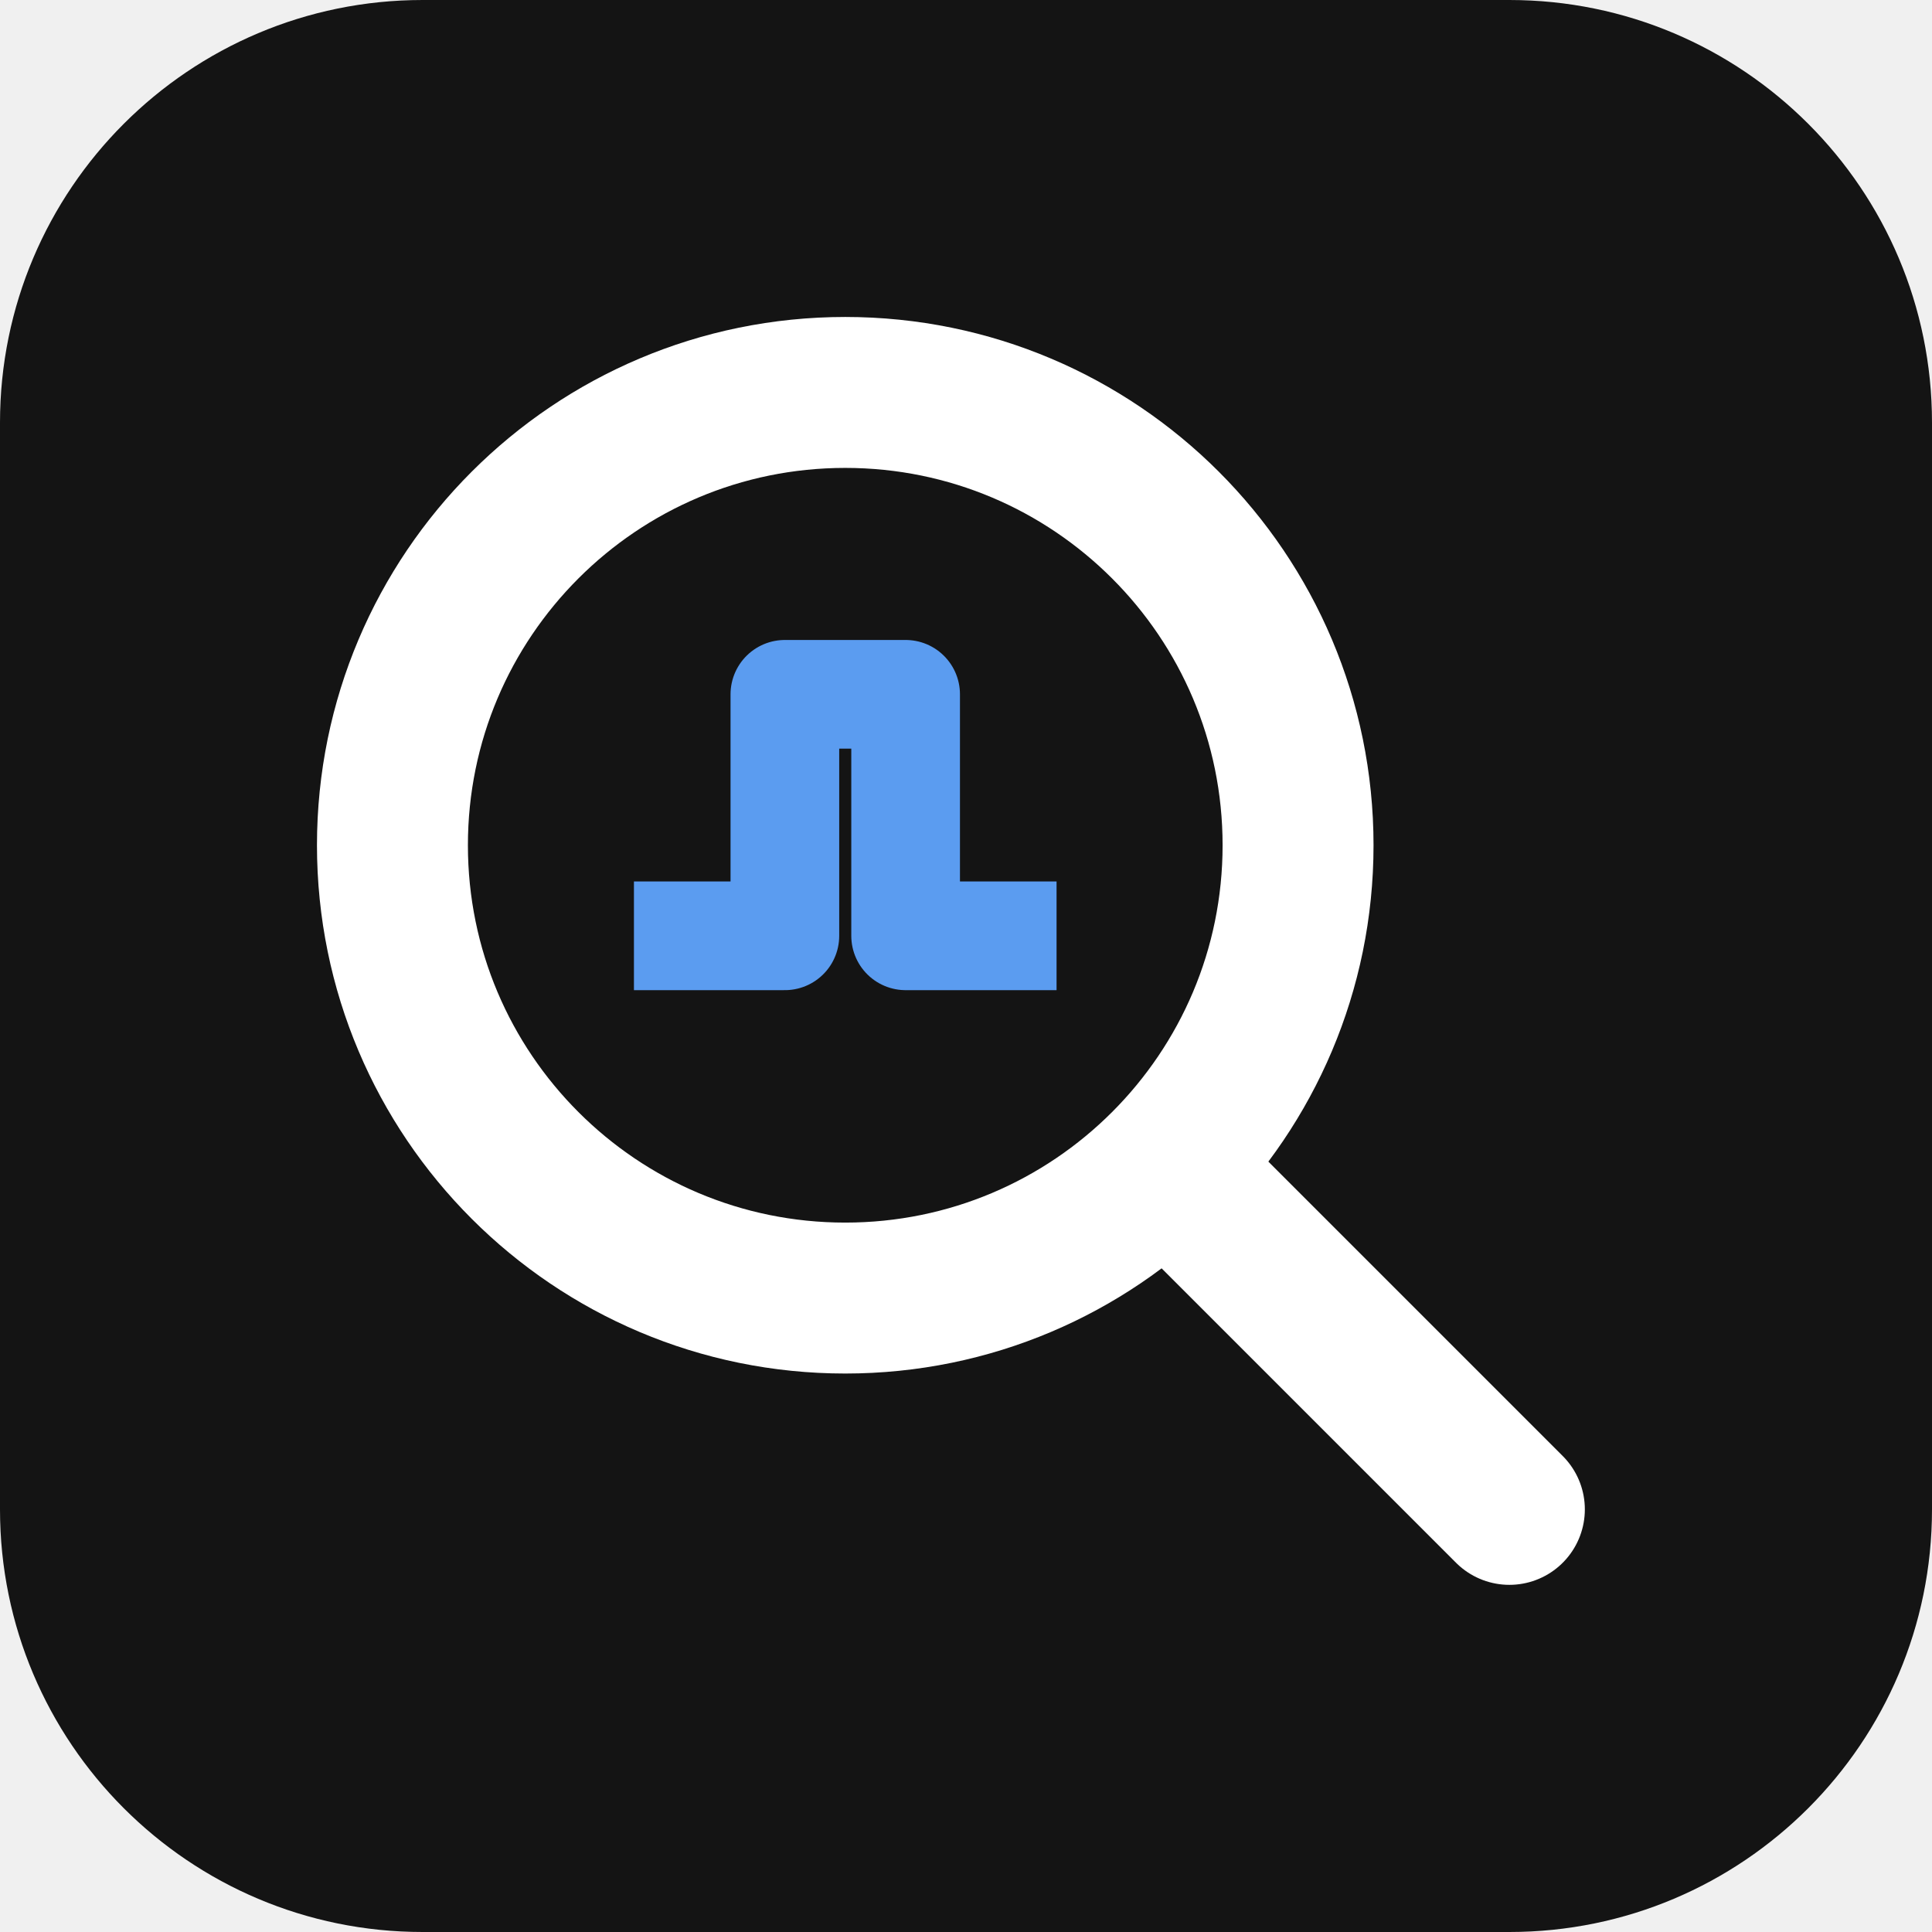
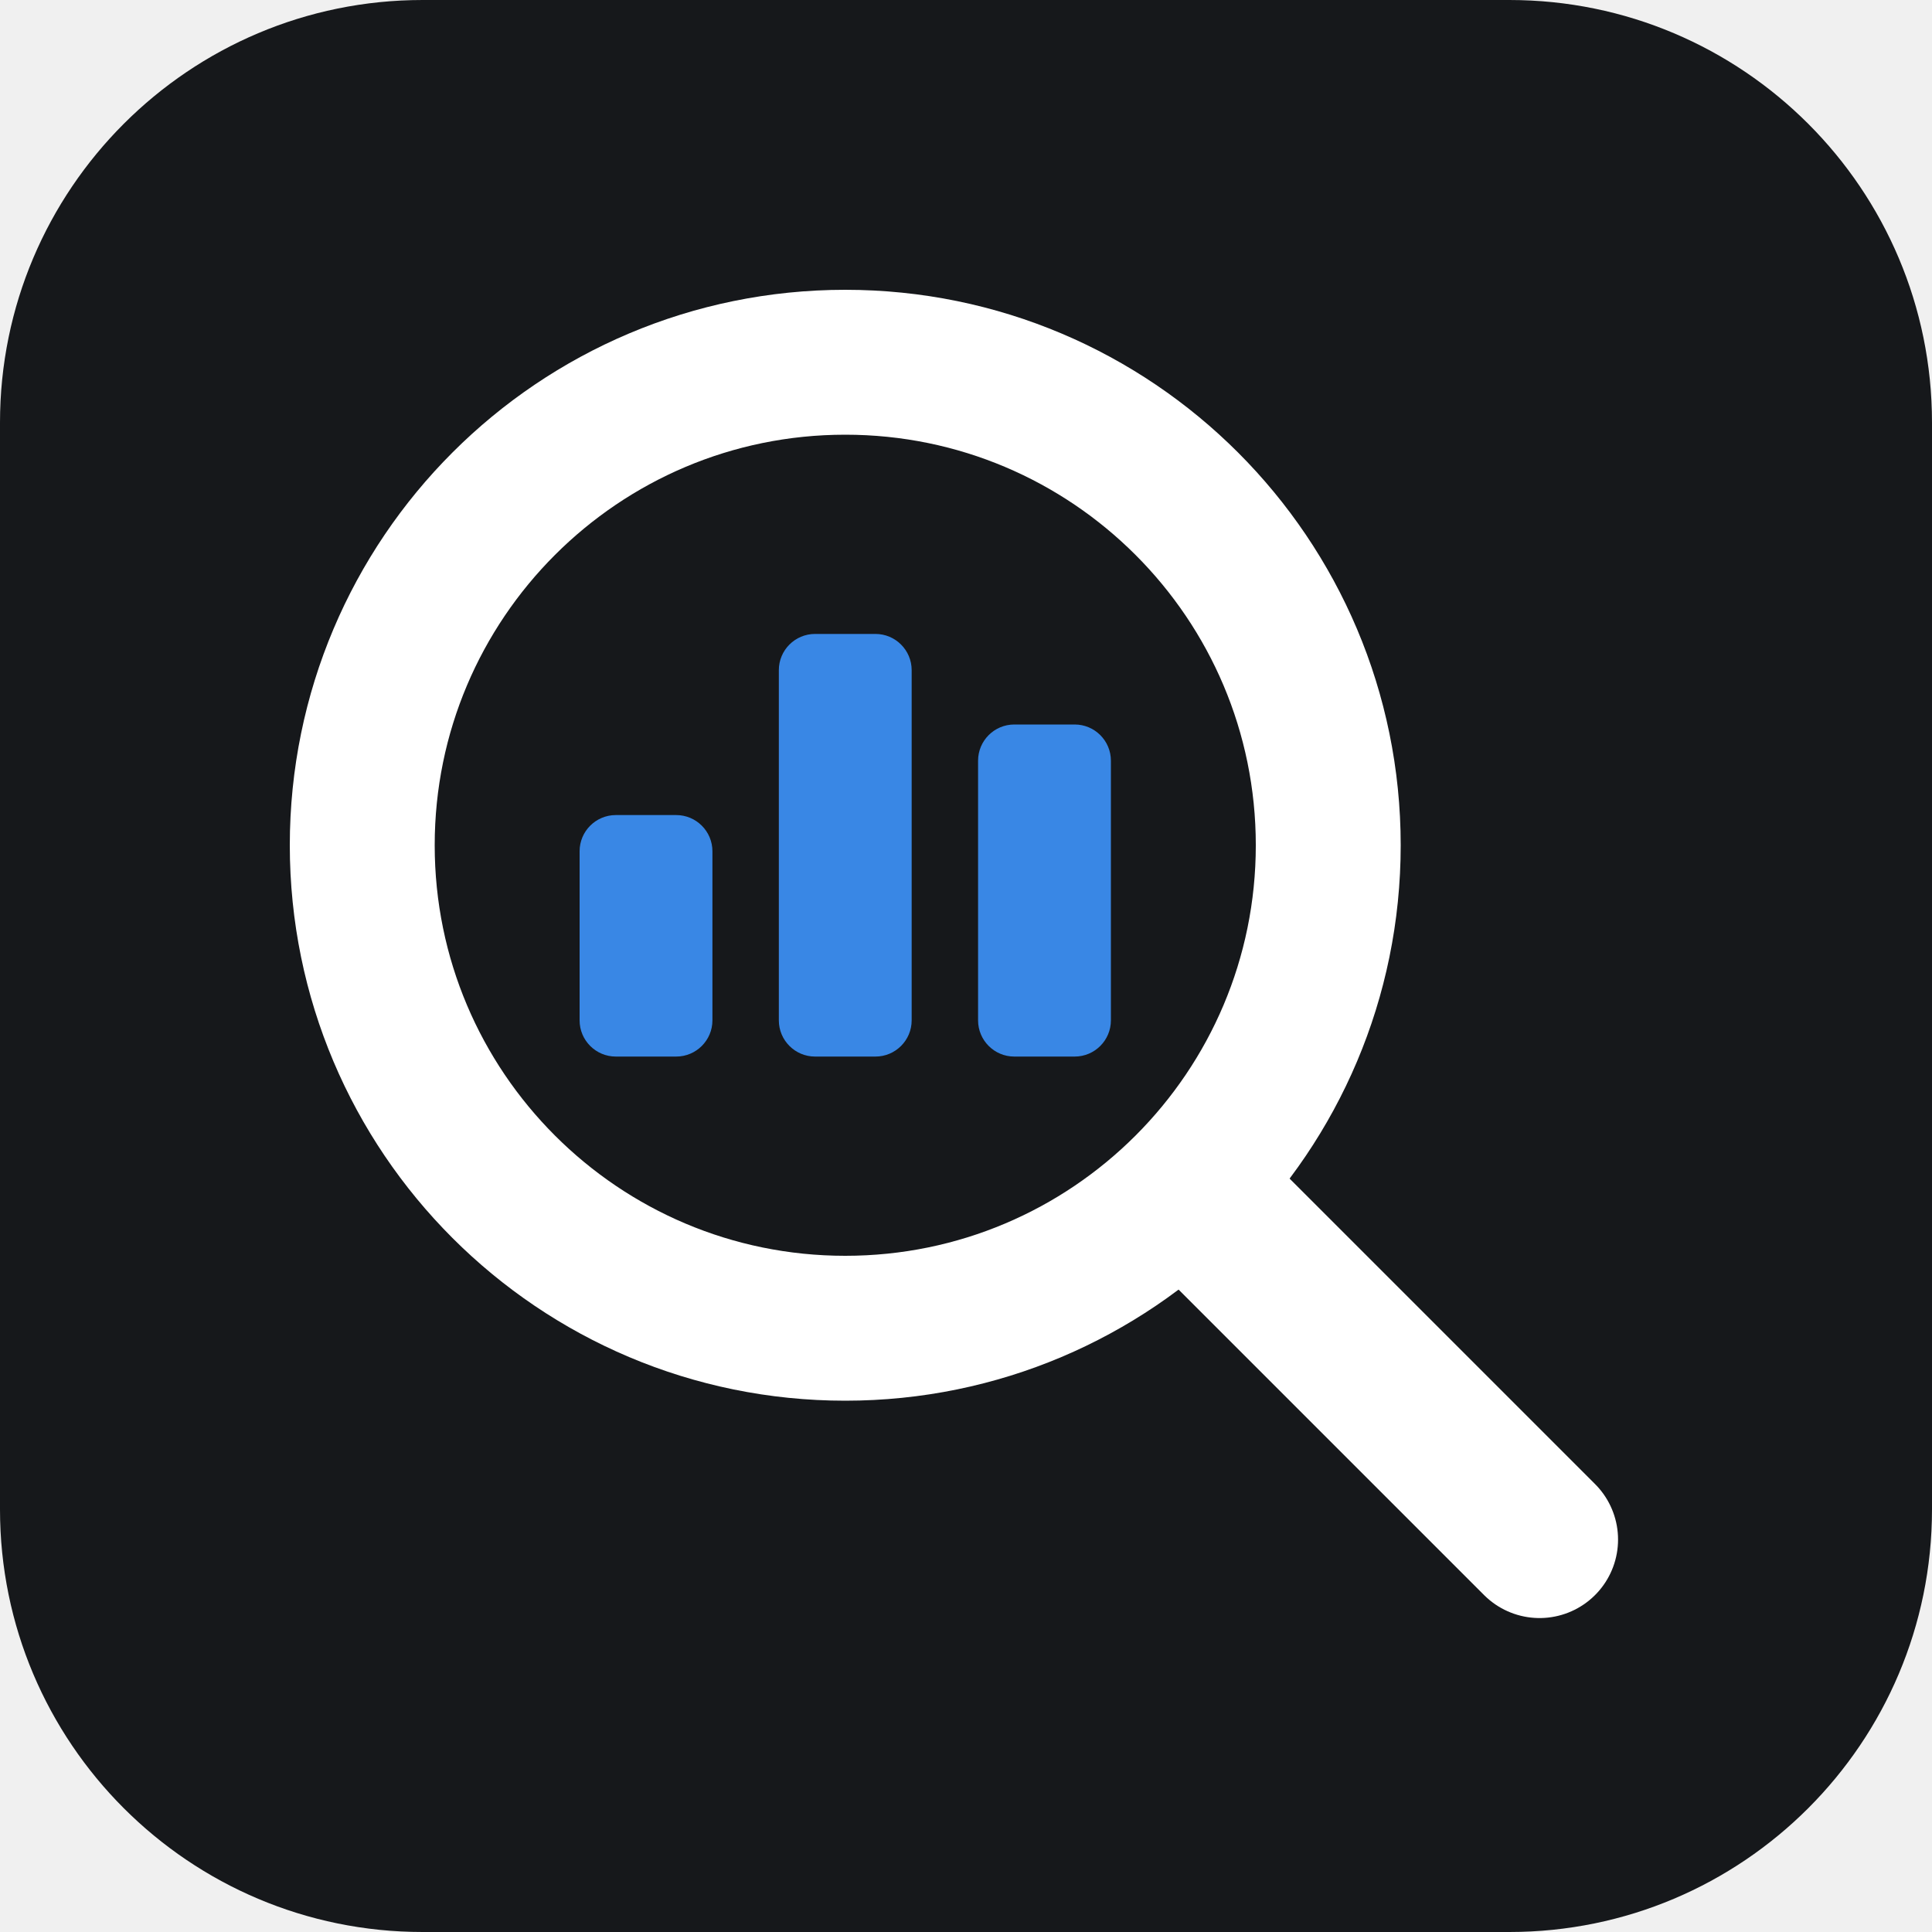
<svg xmlns="http://www.w3.org/2000/svg" viewBox="0 0 32 32">
-   <rect width="32" height="32" rx="7" fill="#141414" />
-   <circle cx="14" cy="14" r="7.5" fill="none" stroke="#fff" stroke-width="2.5" />
-   <path d="M19.5 19.5 25 25" stroke="#fff" stroke-width="2.5" stroke-linecap="round" />
-   <path d="M10.5 15.5h2.5v-4h2v4h2.5" fill="none" stroke="#5b9cf0" stroke-width="1.8" stroke-linejoin="round" />
+   <rect width="32" height="32" rx="7" fill="#16181b" />
+   <circle cx="14" cy="14" r="8" fill="none" stroke="#fff" stroke-width="2.4" />
+   <path d="M20 20 25.5 25.5" stroke="#fff" stroke-width="2.6" stroke-linecap="round" />
+   <rect x="9.6" y="13.5" width="2.2" height="4" rx=".6" fill="#3987e5" />
+   <rect x="12.9" y="10.5" width="2.2" height="7" rx=".6" fill="#3987e5" />
+   <rect x="16.2" y="12" width="2.2" height="5.5" rx=".6" fill="#3987e5" />
</svg>
